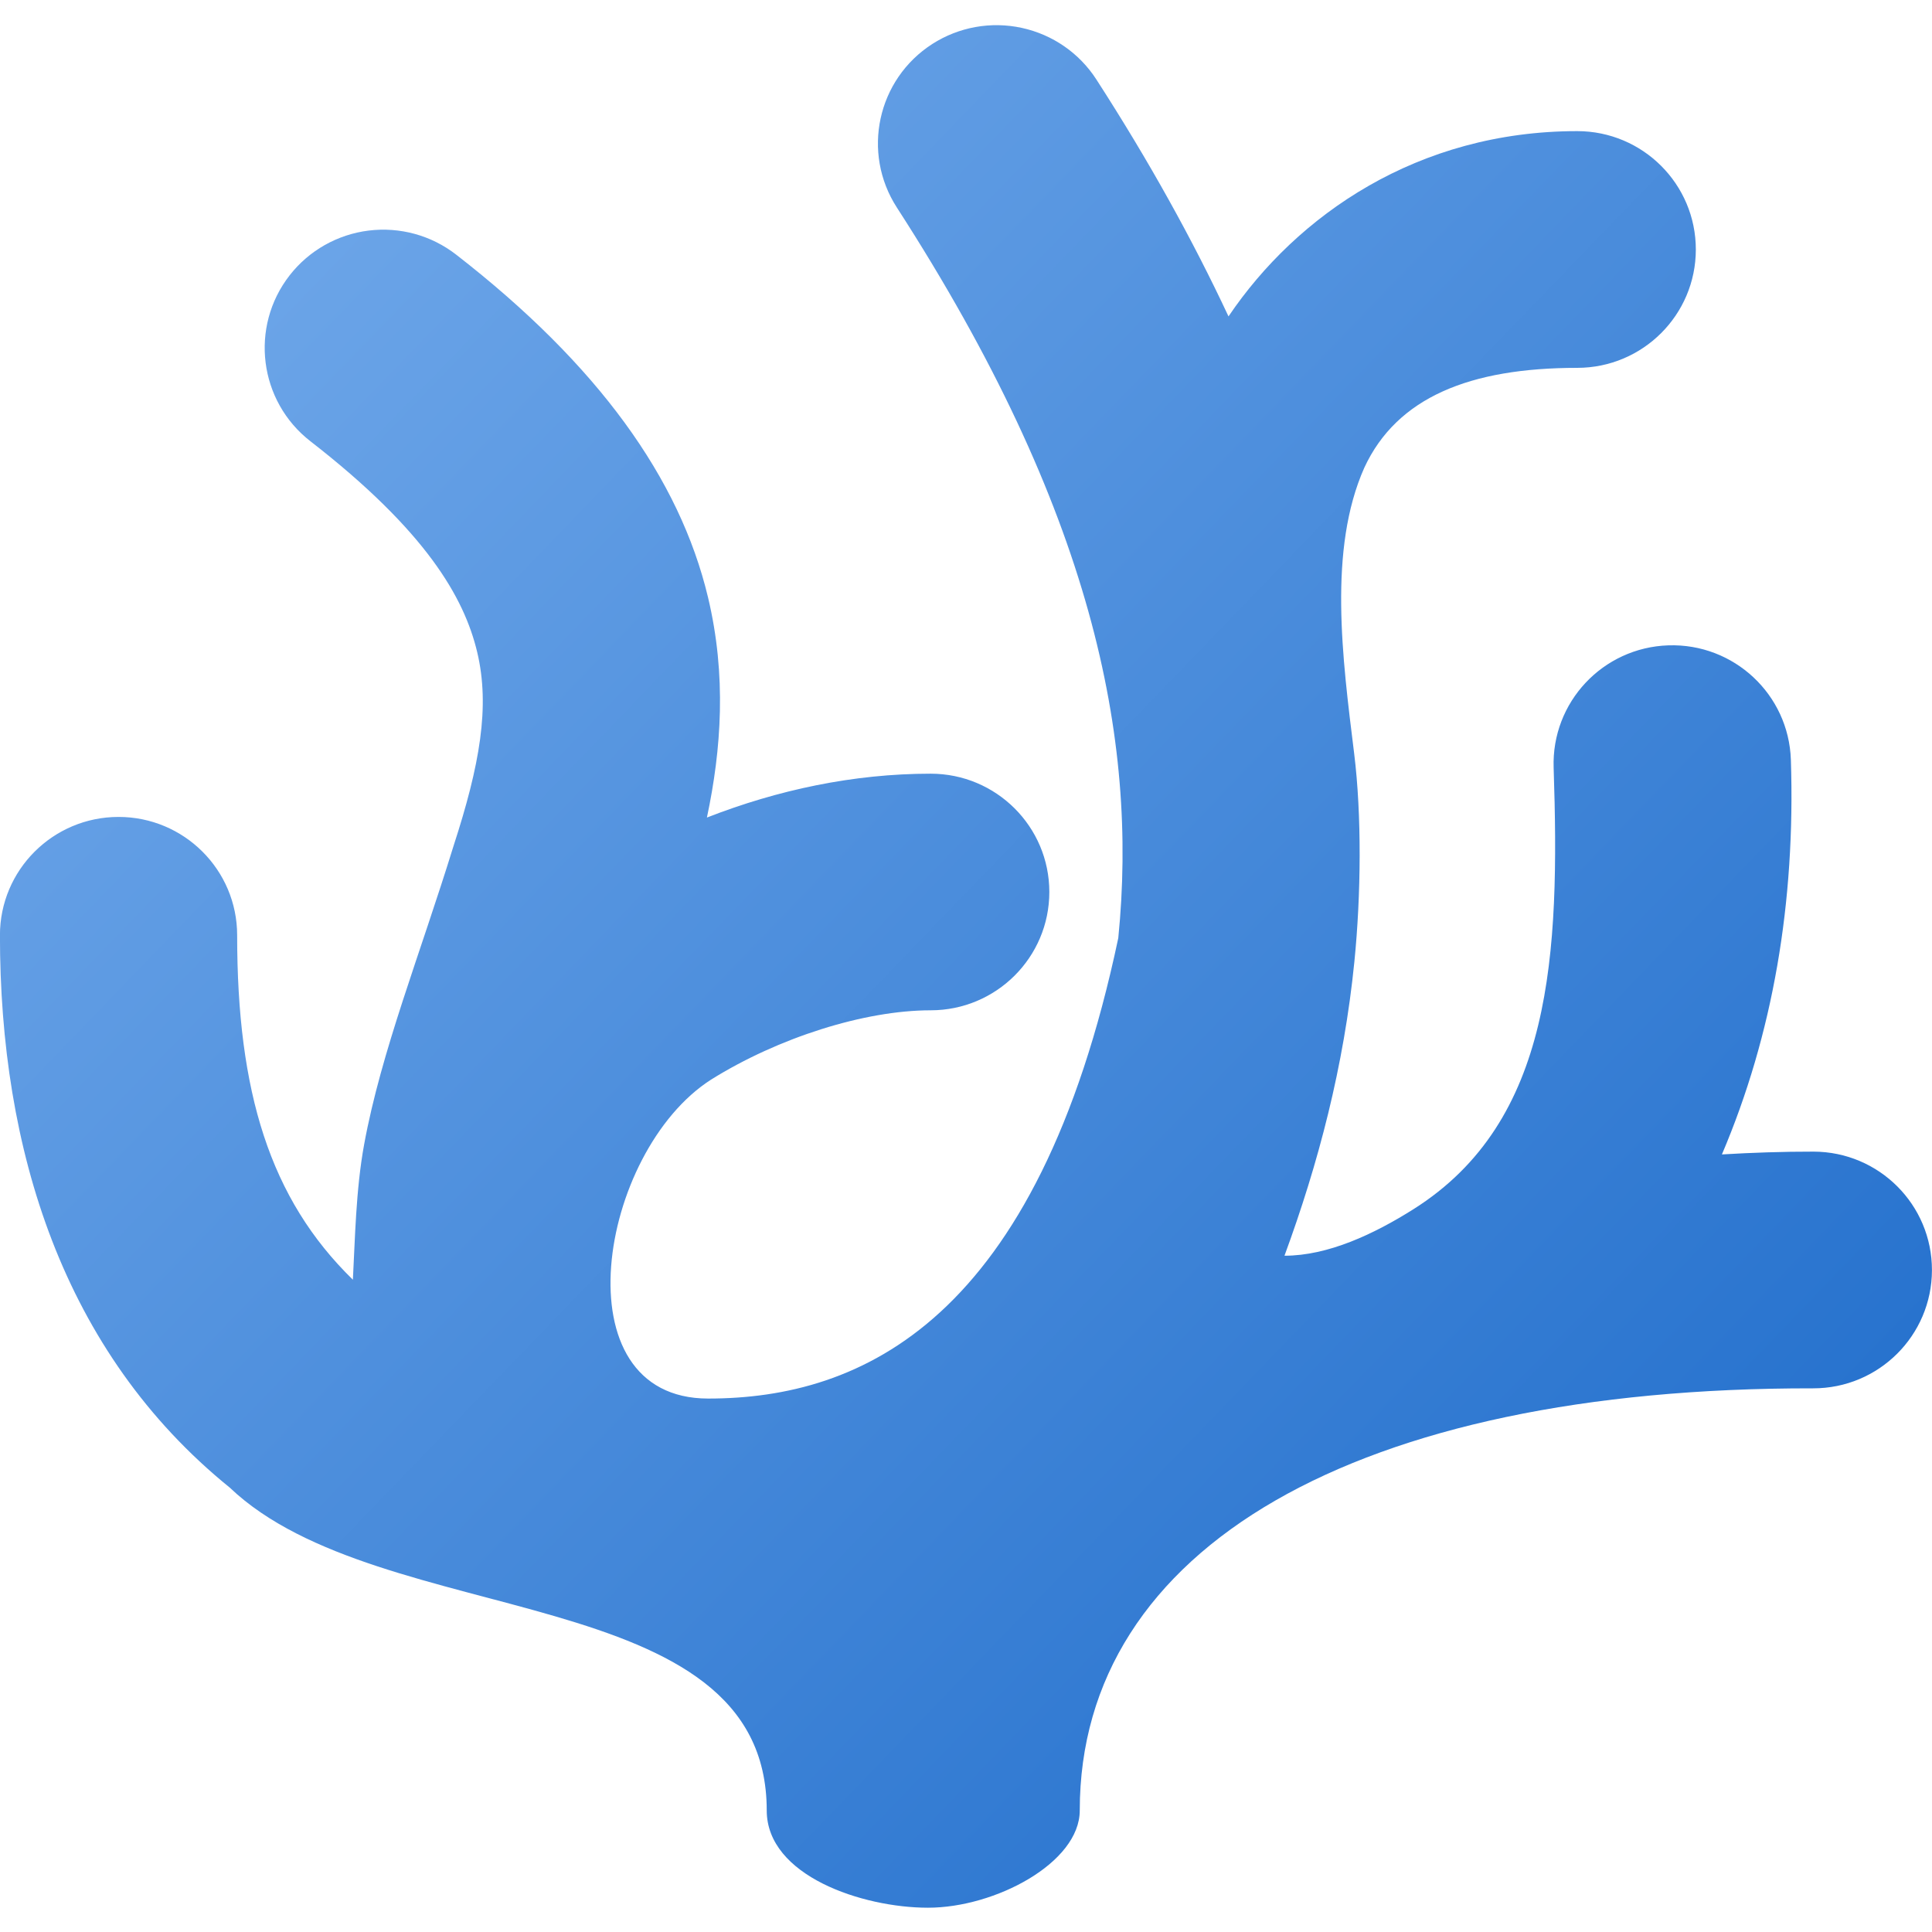
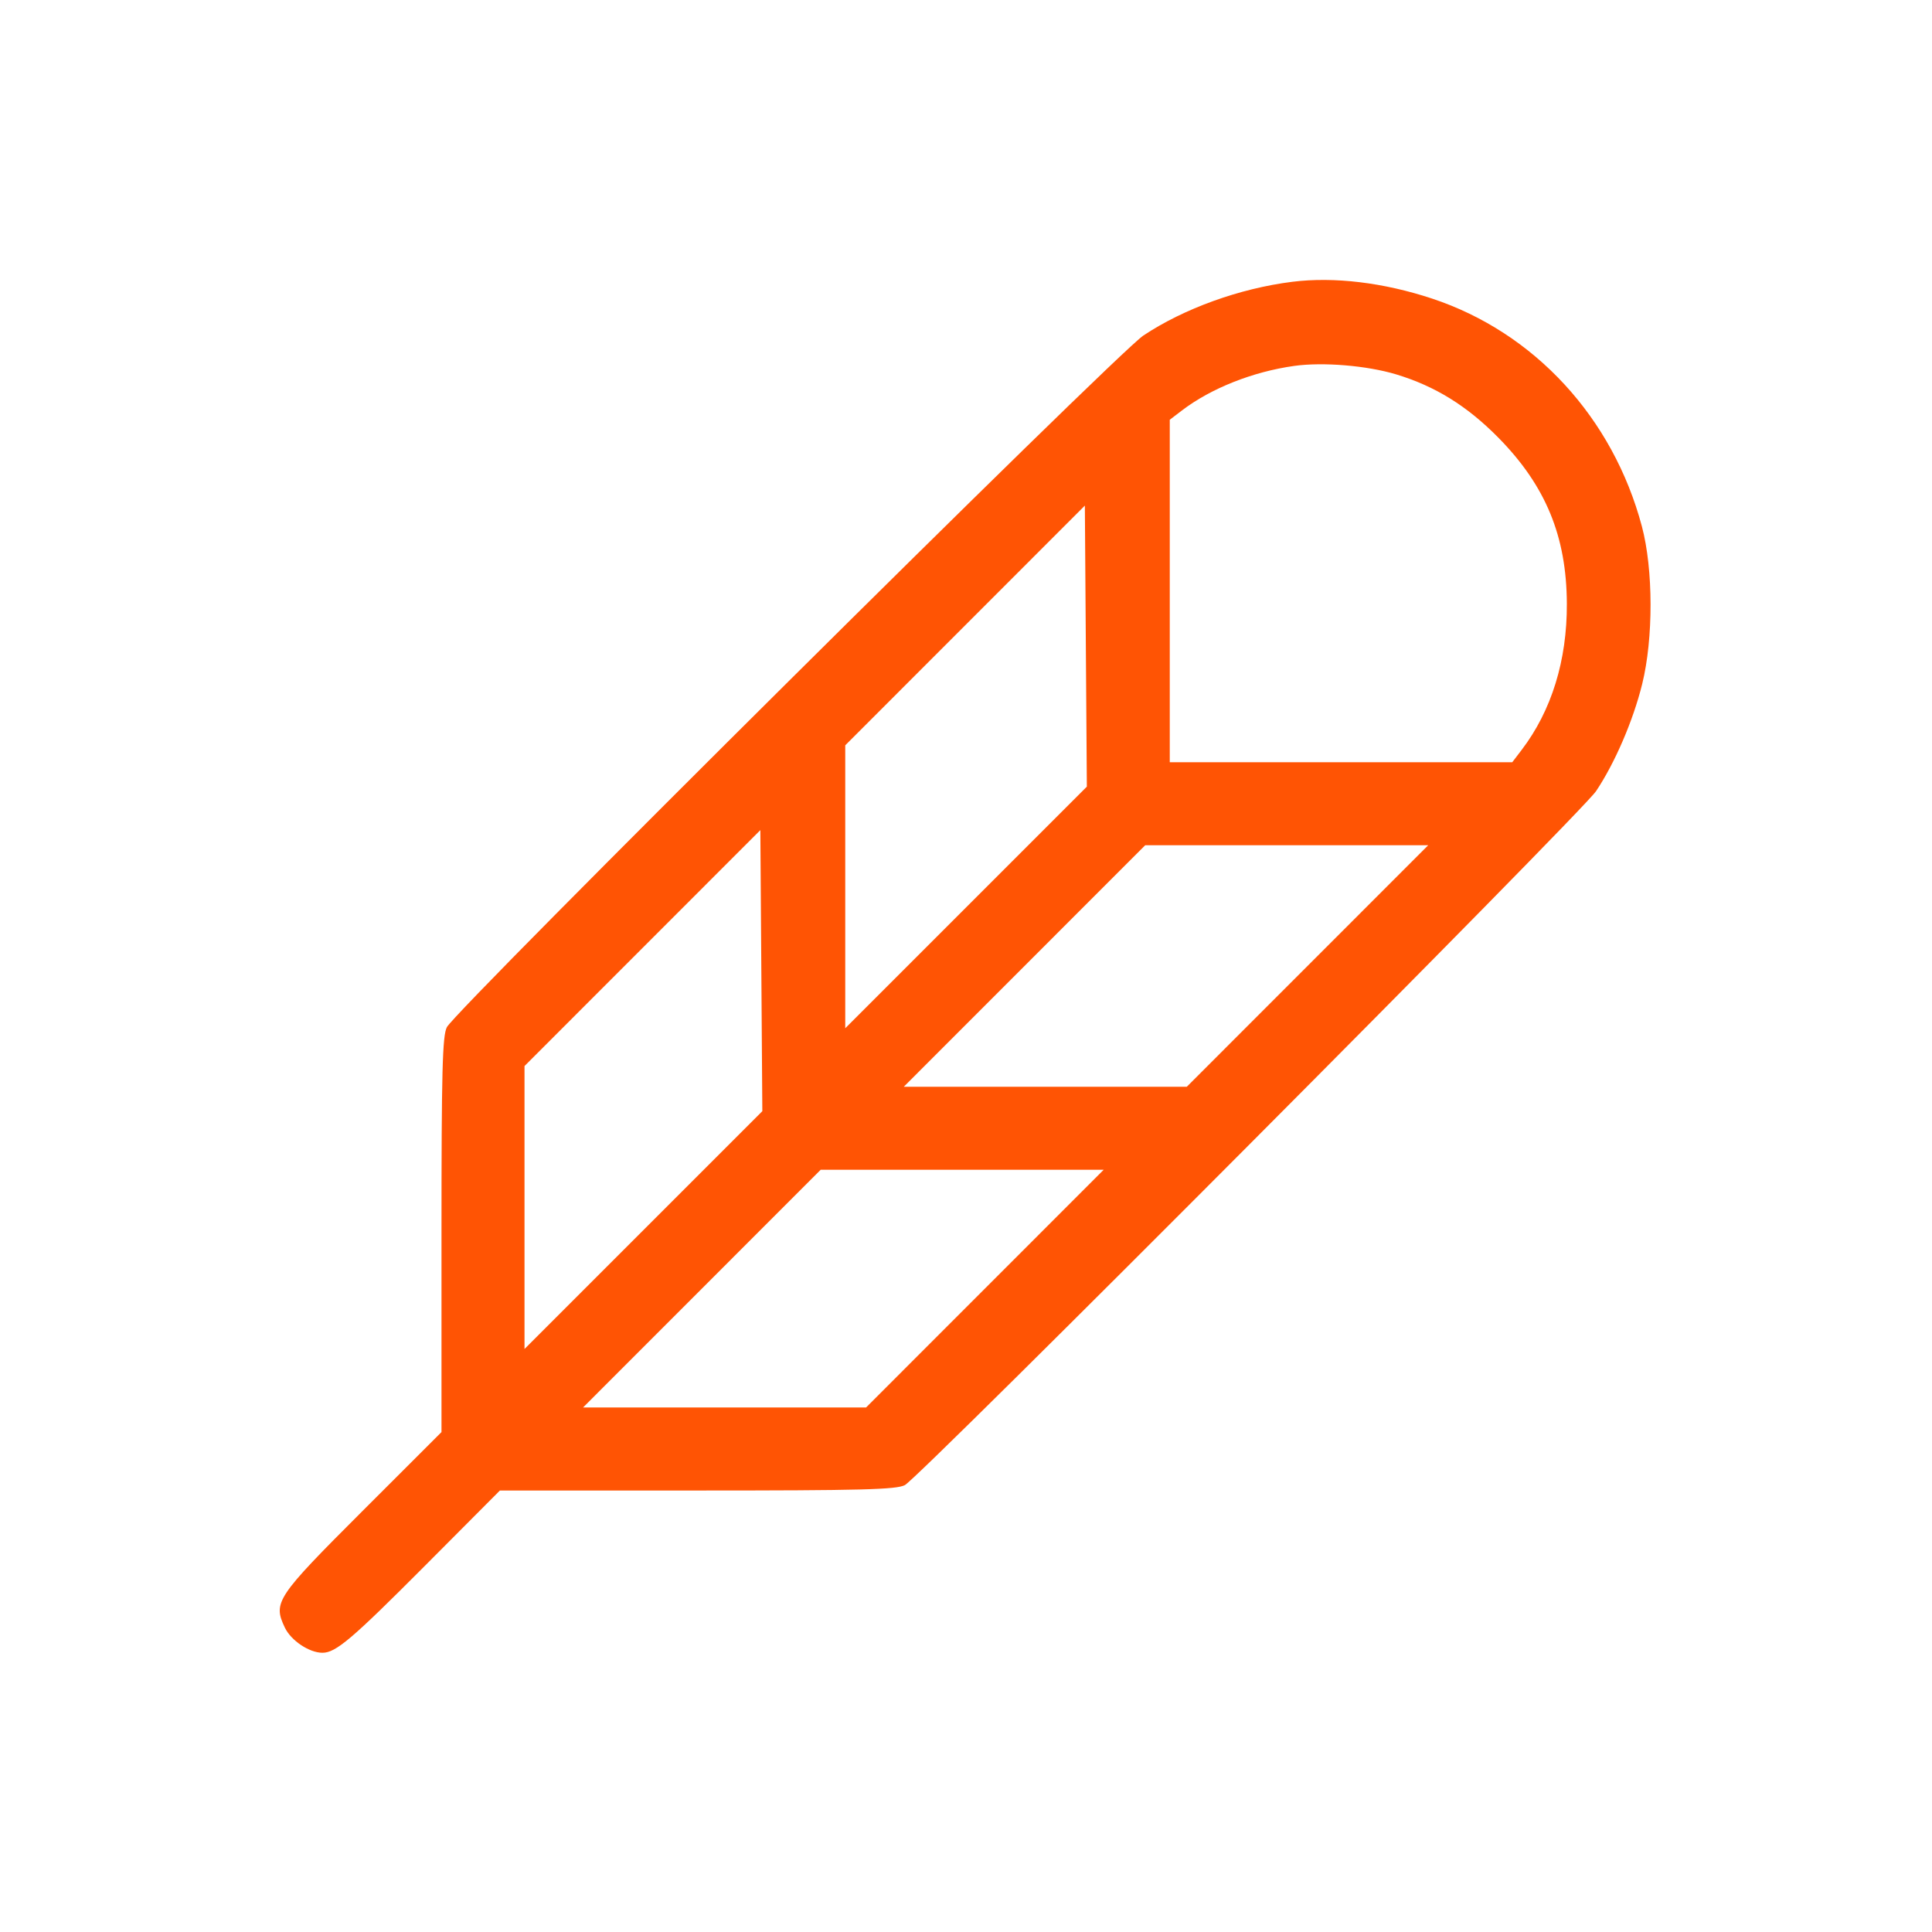
- <svg xmlns="http://www.w3.org/2000/svg" version="1.1" x="0" y="0" width="1024" height="1024" viewBox="0, 0, 100, 100">
-   <defs>
-     <linearGradient id="Gradient_1" gradientUnits="userSpaceOnUse" x1="199.997" y1="214.302" x2="296.665" y2="307.573" gradientTransform="matrix(1, 0, 0, 1, -200, -213)">
-       <stop offset="0" stop-color="#78AEED" />
-       <stop offset="1" stop-color="#1D6BCA" />
-     </linearGradient>
-   </defs>
-   <g id="Layer_1">
-     <path d="M48.26,2.274 C45.406,4.105 44.583,7.898 46.422,10.742 C56.531,26.397 58.917,38.205 57.882,48.553 C53.698,68.369 44.603,72.389 36.655,72.389 C28.895,72.389 30.973,59.618 36.806,55.88 C40.288,53.706 44.748,52.293 48.171,52.293 C51.563,52.293 54.313,49.552 54.313,46.17 C54.313,42.787 51.563,40.046 48.171,40.046 C44.173,40.046 40.251,40.886 36.59,42.316 C37.338,38.787 37.614,34.973 36.647,30.919 C35.179,24.763 30.953,18.883 23.615,13.183 C22.33,12.183 20.7,11.734 19.083,11.934 C17.466,12.134 15.995,12.966 14.994,14.248 C12.912,16.918 13.394,20.766 16.072,22.843 C22.05,27.486 24.024,30.923 24.699,33.752 C25.374,36.581 24.831,39.616 23.475,43.786 C21.742,49.406 19.73,54.423 18.848,59.234 C18.414,61.602 18.377,64.179 18.265,66.238 C13.96,62.042 12.275,56.502 12.275,48.407 C12.274,45.025 9.524,42.283 6.133,42.284 C2.744,42.287 -0.002,45.027 -0.003,48.407 C-0.003,59.463 3.23,69.983 11.895,77.001 C19.739,84.474 39.686,81.712 39.686,93.709 C39.686,97.095 44.642,98.743 48.033,98.743 C51.511,98.743 55.888,96.418 55.888,93.709 C55.888,80.097 70.233,71.824 93.848,71.86 C97.24,71.865 99.992,69.126 99.997,65.744 C100.003,62.361 97.259,59.614 93.867,59.608 C92.252,59.606 90.678,59.661 89.126,59.753 C91.766,53.544 92.937,46.708 92.695,39.324 C92.583,35.943 89.745,33.293 86.356,33.403 C82.963,33.513 80.305,36.346 80.416,39.729 C80.736,49.397 80.374,58.03 73.171,62.581 C71.123,63.874 68.742,64.996 66.484,64.996 C68.237,60.228 69.561,55.195 70.103,49.77 C70.449,46.308 70.486,42.195 70.091,39 C69.478,34.05 68.738,28.436 70.617,24.207 C72.305,20.565 76.087,19.04 81.64,19.04 C85.029,19.037 87.775,16.296 87.776,12.917 C87.778,9.534 85.031,6.79 81.64,6.787 C73.388,6.787 67.133,11.13 63.587,16.377 C61.733,12.417 59.475,8.336 56.747,4.112 C55.866,2.747 54.478,1.788 52.887,1.443 C52.099,1.272 51.285,1.257 50.491,1.399 C49.697,1.542 48.939,1.839 48.26,2.274 z" fill="url(#Gradient_1)" id="path6008" />
-   </g>
+ <svg xmlns="http://www.w3.org/2000/svg" width="512" height="512" viewBox="0 0 512 512" version="1.1">
+   <path d="M 342.500 74.674 C 328.568 76.413, 313.715 81.775, 302.965 88.947 C 295.903 93.658, 121.008 267.340, 118.431 272.200 C 117.242 274.444, 117 283.750, 117 327.209 L 117 379.518 96 400.500 C 73.173 423.308, 72.301 424.618, 75.484 431.326 C 77.115 434.762, 81.950 438, 85.451 438 C 88.991 438, 93.206 434.425, 112.491 415.067 L 132.481 395 184.790 395 C 228.250 395, 237.556 394.758, 239.800 393.569 C 243.735 391.482, 419.132 215.386, 422.963 209.675 C 427.946 202.247, 432.790 191.005, 435.190 181.301 C 438.182 169.201, 438.151 150.898, 435.118 139.500 C 427.456 110.706, 406.639 88.107, 379.500 79.120 C 366.682 74.875, 353.542 73.296, 342.500 74.674 M 343 96.968 C 332.042 98.495, 320.939 102.895, 313.250 108.759 L 310 111.237 310 156.619 L 310 202 355.381 202 L 400.763 202 403.241 198.750 C 411.174 188.348, 415.292 175.040, 415.232 160 C 415.161 142.102, 409.608 128.672, 397 115.905 C 388.754 107.554, 380.287 102.320, 370 99.214 C 362.257 96.877, 350.609 95.908, 343 96.968 M 255.750 165.749 L 224 197.512 224 235.004 L 224 272.496 256.012 240.484 L 288.025 208.471 287.762 171.229 L 287.500 133.987 255.750 165.749 M 170.250 251.249 L 139 282.512 139 320.004 L 139 357.496 170.512 325.984 L 202.025 294.471 201.762 257.229 L 201.500 219.987 170.250 251.249 M 271.500 256 L 239.512 288 277.012 288 L 314.512 288 346.500 256 L 378.488 224 340.988 224 L 303.488 224 271.500 256 M 186 341.500 L 154.512 373 192.012 373 L 229.512 373 261 341.500 L 292.488 310 254.988 310 L 217.488 310 186 341.500" stroke="none" fill="#ff5404" fill-rule="evenodd" />
+   <path d="" stroke="none" fill="#fc5404" fill-rule="evenodd" />
</svg>
